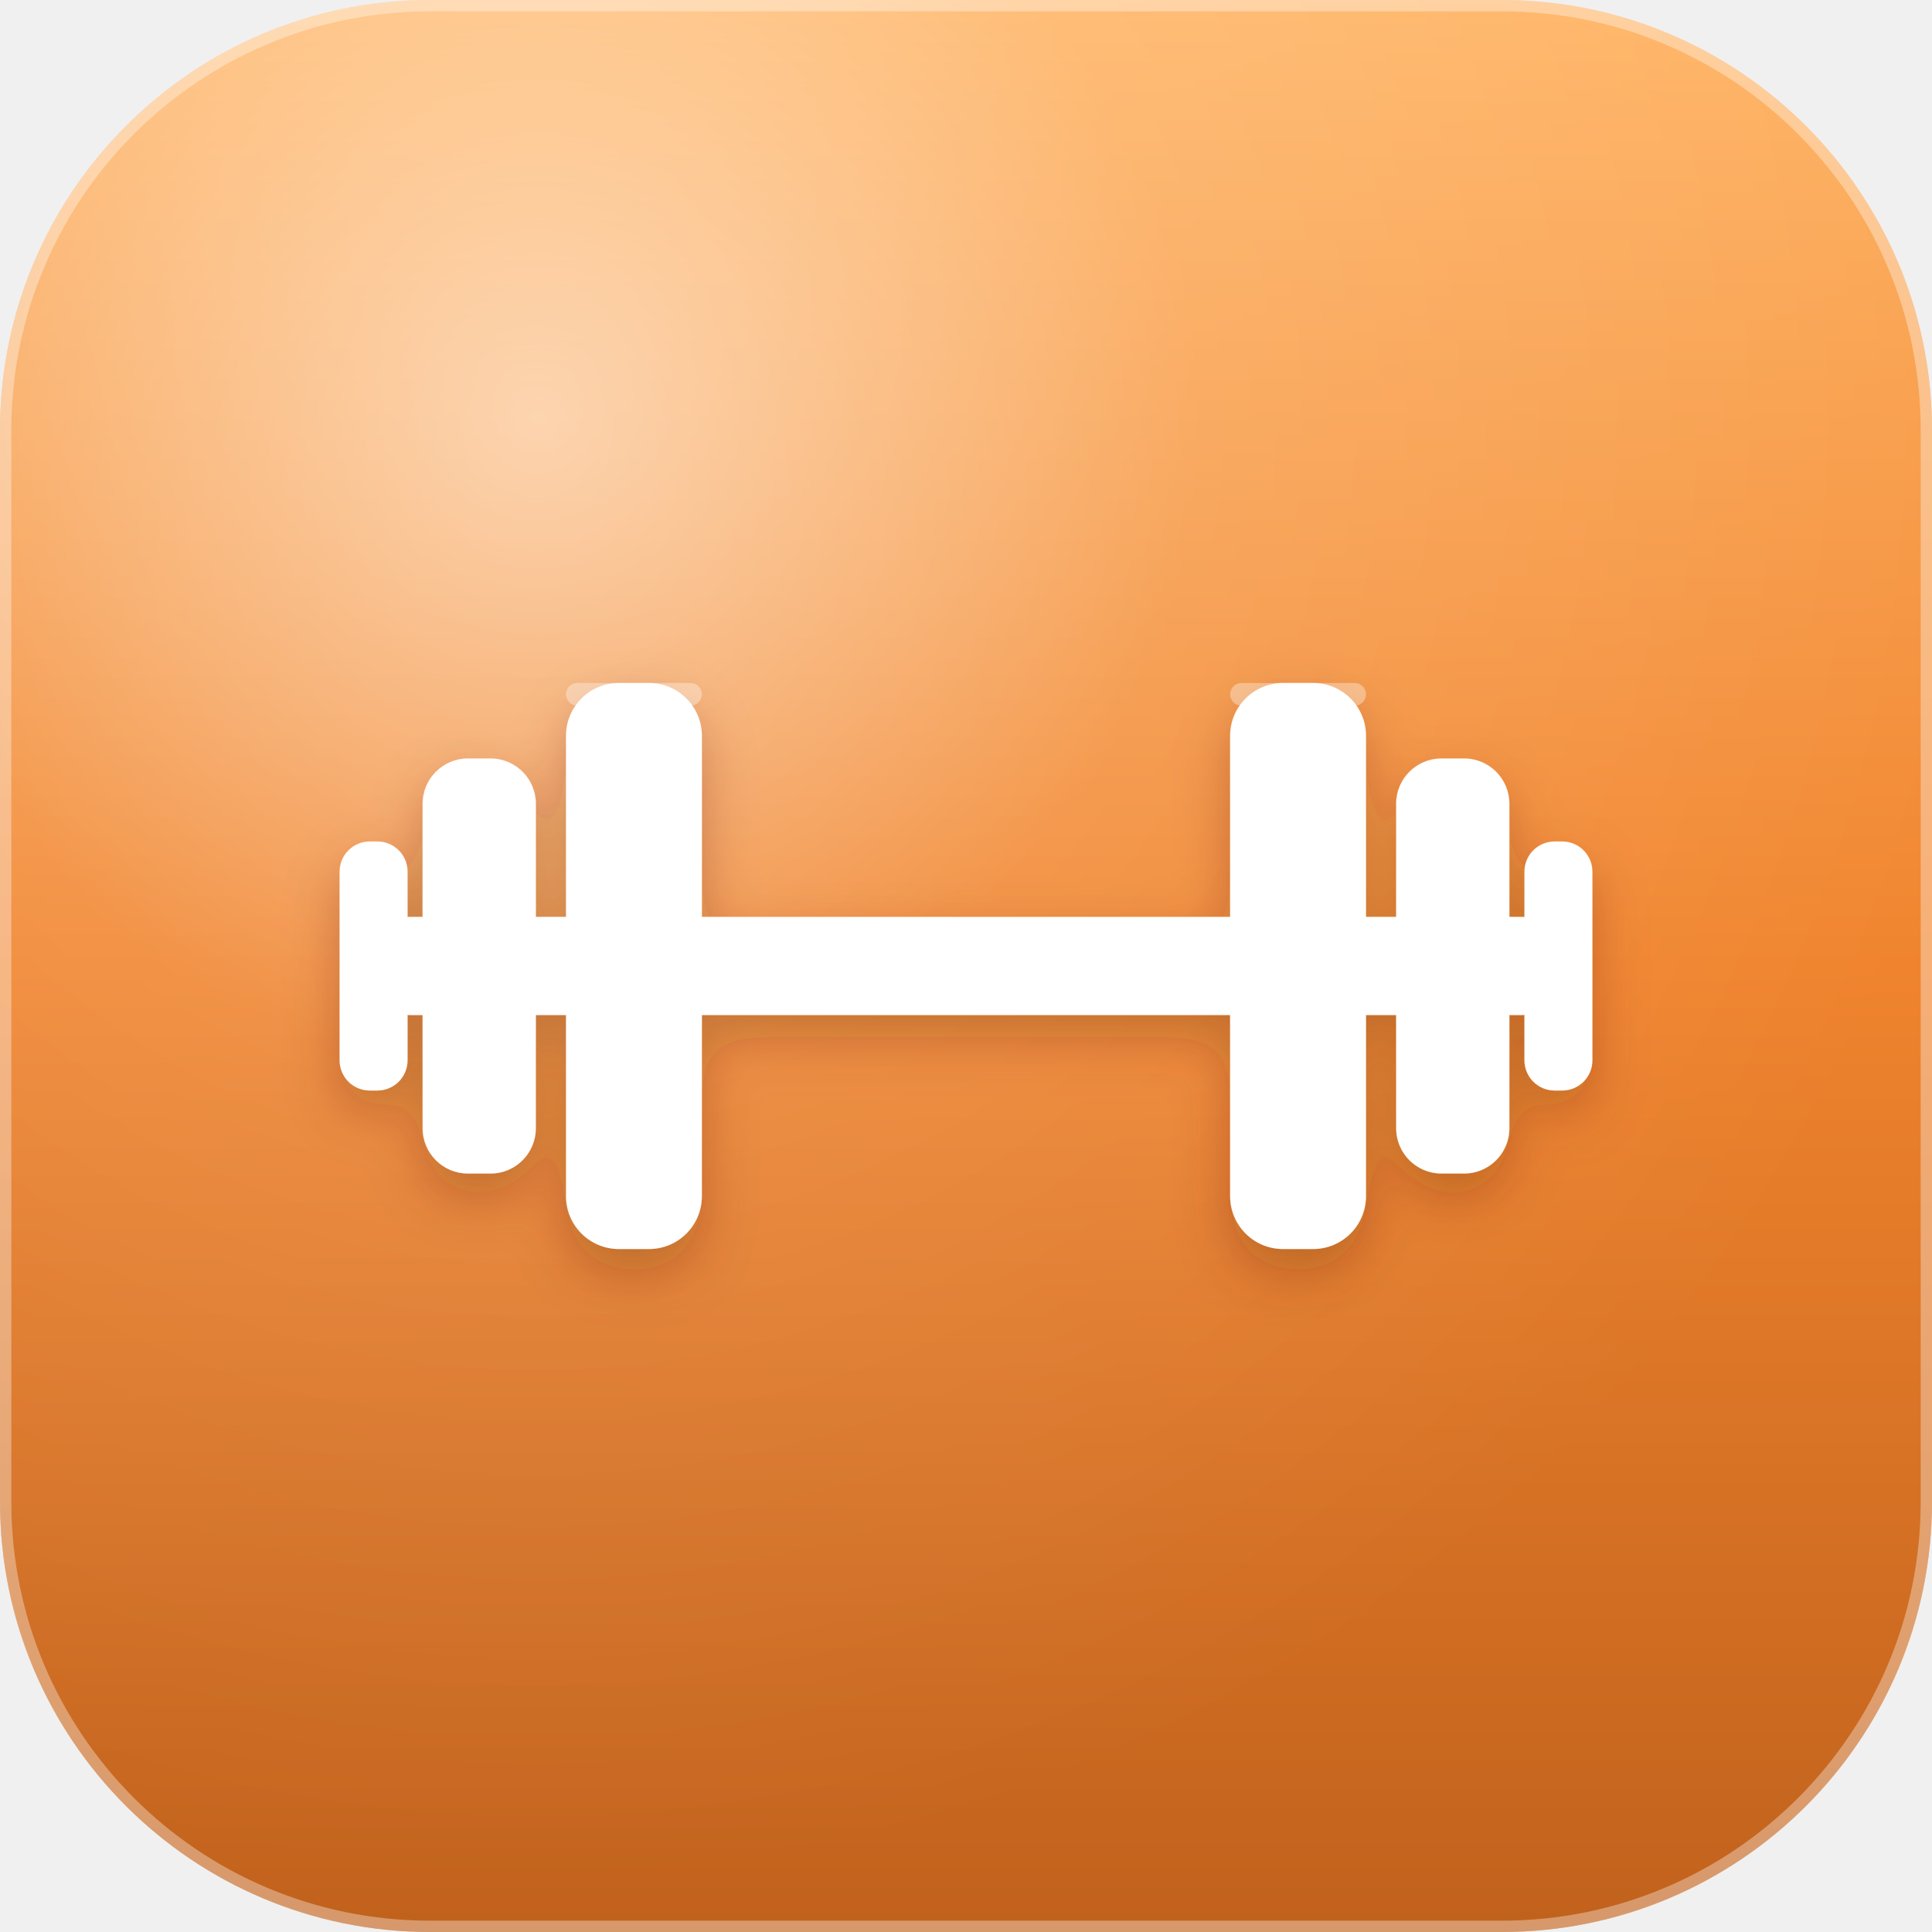
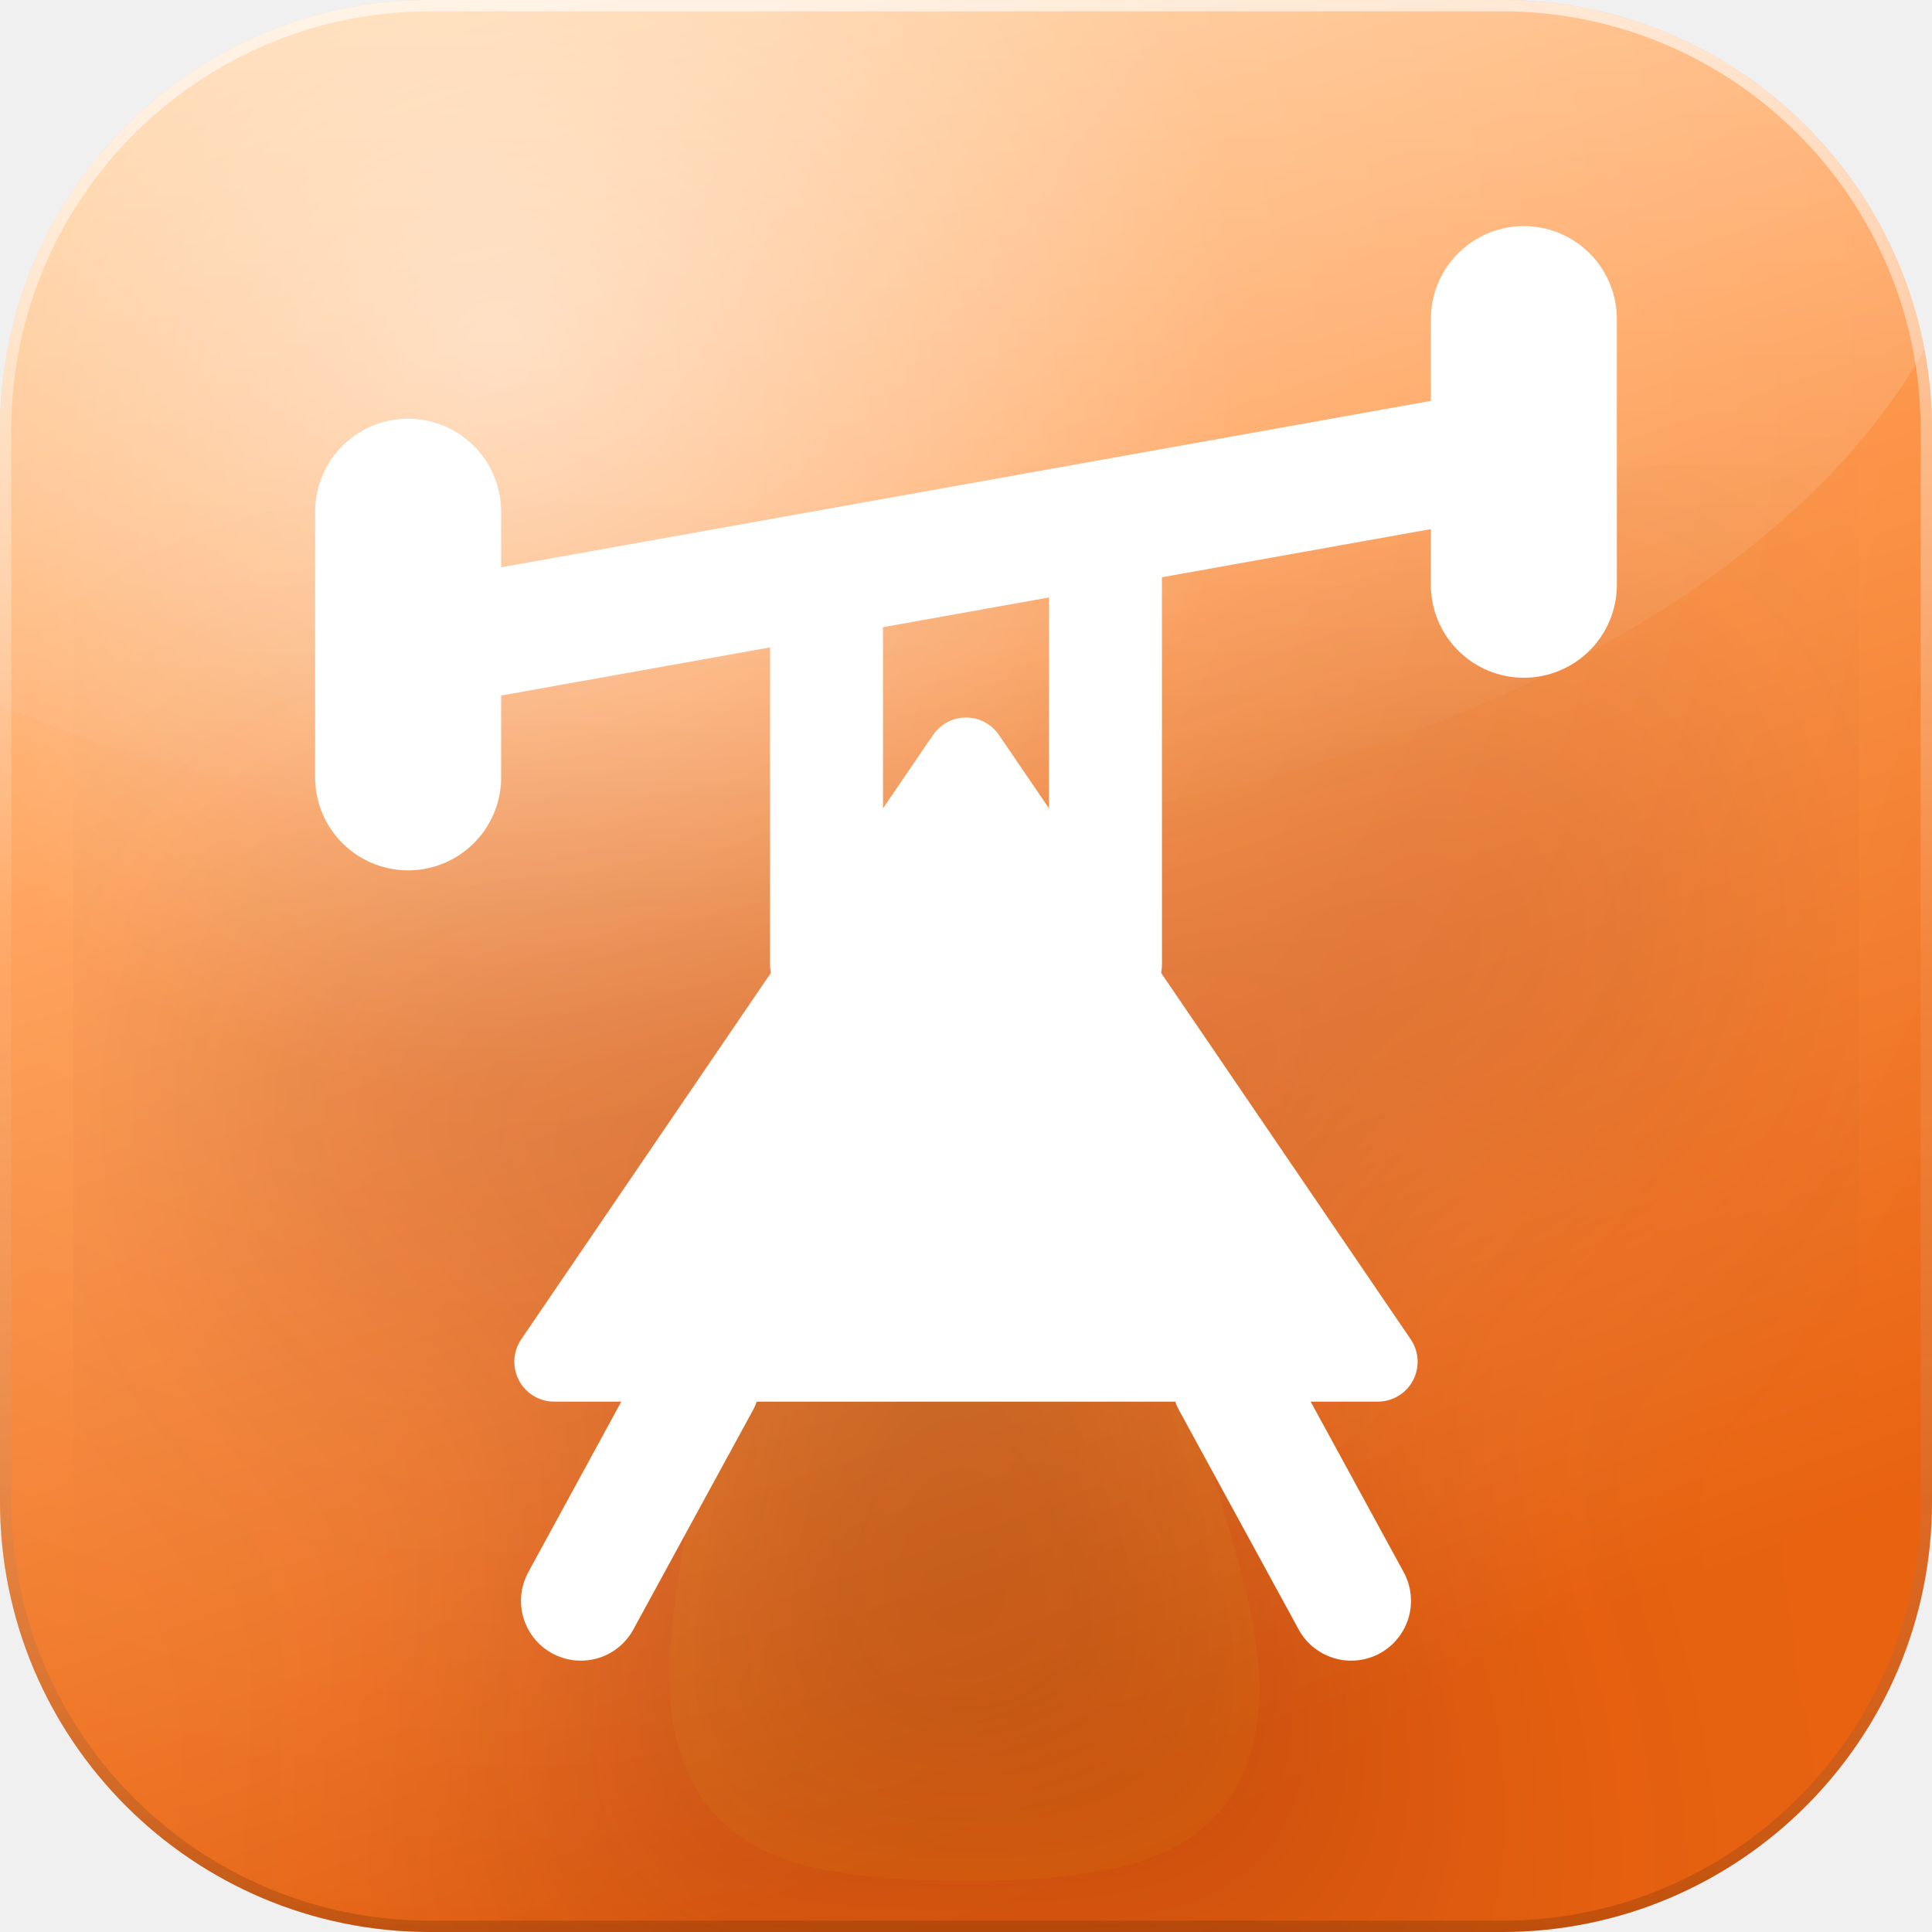
- <svg xmlns="http://www.w3.org/2000/svg" viewBox="0 0 512 512">
+ <svg xmlns="http://www.w3.org/2000/svg" viewBox="0 0 512 512" role="img" aria-label="Gym">
  <defs>
-     <linearGradient id="tile" x1="0" y1="0" x2="0" y2="1">
-       <stop offset="0" stop-color="#FFB566" />
-       <stop offset="0.5" stop-color="#F0842E" />
-       <stop offset="1" stop-color="#C0611C" />
+     <linearGradient id="base" x1="0" y1="0" x2="0.35" y2="1">
+       <stop offset="0" stop-color="#FFC98A" />
+       <stop offset="0.42" stop-color="#FF9A4D" />
+       <stop offset="1" stop-color="#E86210" />
    </linearGradient>
-     <radialGradient id="sheen" cx="0.28" cy="0.22" r="0.75">
+     <radialGradient id="bloom" cx="0.26" cy="0.18" r="0.85">
      <stop offset="0" stop-color="#FFFFFF" stop-opacity="0.55" />
-       <stop offset="0.45" stop-color="#FFFFFF" stop-opacity="0.12" />
+       <stop offset="0.45" stop-color="#FFFFFF" stop-opacity="0.10" />
      <stop offset="1" stop-color="#FFFFFF" stop-opacity="0" />
    </radialGradient>
-     <filter id="bshadow" x="-20%" y="-20%" width="140%" height="140%">
-       <feDropShadow dx="0" dy="6" stdDeviation="7" flood-color="#5A2503" flood-opacity="0.28" />
+     <linearGradient id="sheen" x1="0" y1="0" x2="0" y2="1">
+       <stop offset="0" stop-color="#FFFFFF" stop-opacity="0.42" />
+       <stop offset="1" stop-color="#FFFFFF" stop-opacity="0" />
+     </linearGradient>
+     <linearGradient id="rim" x1="0" y1="0" x2="0" y2="1">
+       <stop offset="0" stop-color="#FFFFFF" stop-opacity="0.62" />
+       <stop offset="0.5" stop-color="#FFFFFF" stop-opacity="0.06" />
+       <stop offset="1" stop-color="#6B2A00" stop-opacity="0.30" />
+     </linearGradient>
+     <filter id="markShadow" x="-30%" y="-30%" width="160%" height="160%">
+       <feDropShadow dx="0" dy="7" stdDeviation="9" flood-color="#5A2000" flood-opacity="0.34" />
    </filter>
+     <clipPath id="tile">
+       <rect width="512" height="512" rx="114" ry="114" />
+     </clipPath>
  </defs>
-   <rect width="512" height="512" rx="114" fill="url(#tile)" />
-   <rect width="512" height="512" rx="114" fill="url(#sheen)" />
-   <rect x="1.5" y="1.5" width="509" height="509" rx="112.5" fill="none" stroke="#FFFFFF" stroke-opacity="0.35" stroke-width="3" />
-   <g fill="#FFFFFF" filter="url(#bshadow)">
-     <rect x="96" y="243" width="320" height="26" rx="13" />
-     <rect x="150" y="181" width="36" height="150" rx="14" />
-     <rect x="326" y="181" width="36" height="150" rx="14" />
-     <rect x="112" y="201" width="30" height="110" rx="12" />
-     <rect x="370" y="201" width="30" height="110" rx="12" />
-     <rect x="90" y="223" width="18" height="66" rx="8" />
-     <rect x="404" y="223" width="18" height="66" rx="8" />
-   </g>
-   <g fill="#FFFFFF" opacity="0.35">
-     <rect x="96" y="243" width="320" height="6" rx="3" />
-     <rect x="150" y="181" width="36" height="6" rx="3" />
-     <rect x="326" y="181" width="36" height="6" rx="3" />
+   <g clip-path="url(#tile)">
+     <rect width="512" height="512" fill="url(#base)" />
+     <rect width="512" height="512" fill="url(#bloom)" />
+     <ellipse cx="196" cy="34" rx="330" ry="190" fill="url(#sheen)" />
+     <g filter="url(#markShadow)" transform="translate(256 250) scale(17.6) translate(-12 -12)" fill="none" stroke="#FFFFFF" stroke-linecap="round" stroke-linejoin="round">
+       <path d="M3.9 7.5 20.1 4.6" stroke-width="1.9" />
+       <path d="M3.6 5.5v4M20.4 2.6v4" stroke-width="2.8" />
+       <path d="M9.9 12.3V6.4M14.1 12.3V5.6" stroke-width="1.7" />
+       <path d="M12 9.2 18.2 18.3H5.8Z" fill="#FFFFFF" stroke-width="1.2" />
+       <path d="M8 18.6 6.2 21.9M16 18.6 17.8 21.9" stroke-width="1.8" />
+     </g>
+     <rect x="1.5" y="1.5" width="509" height="509" rx="112.5" ry="112.5" fill="none" stroke="url(#rim)" stroke-width="3" />
  </g>
</svg>
